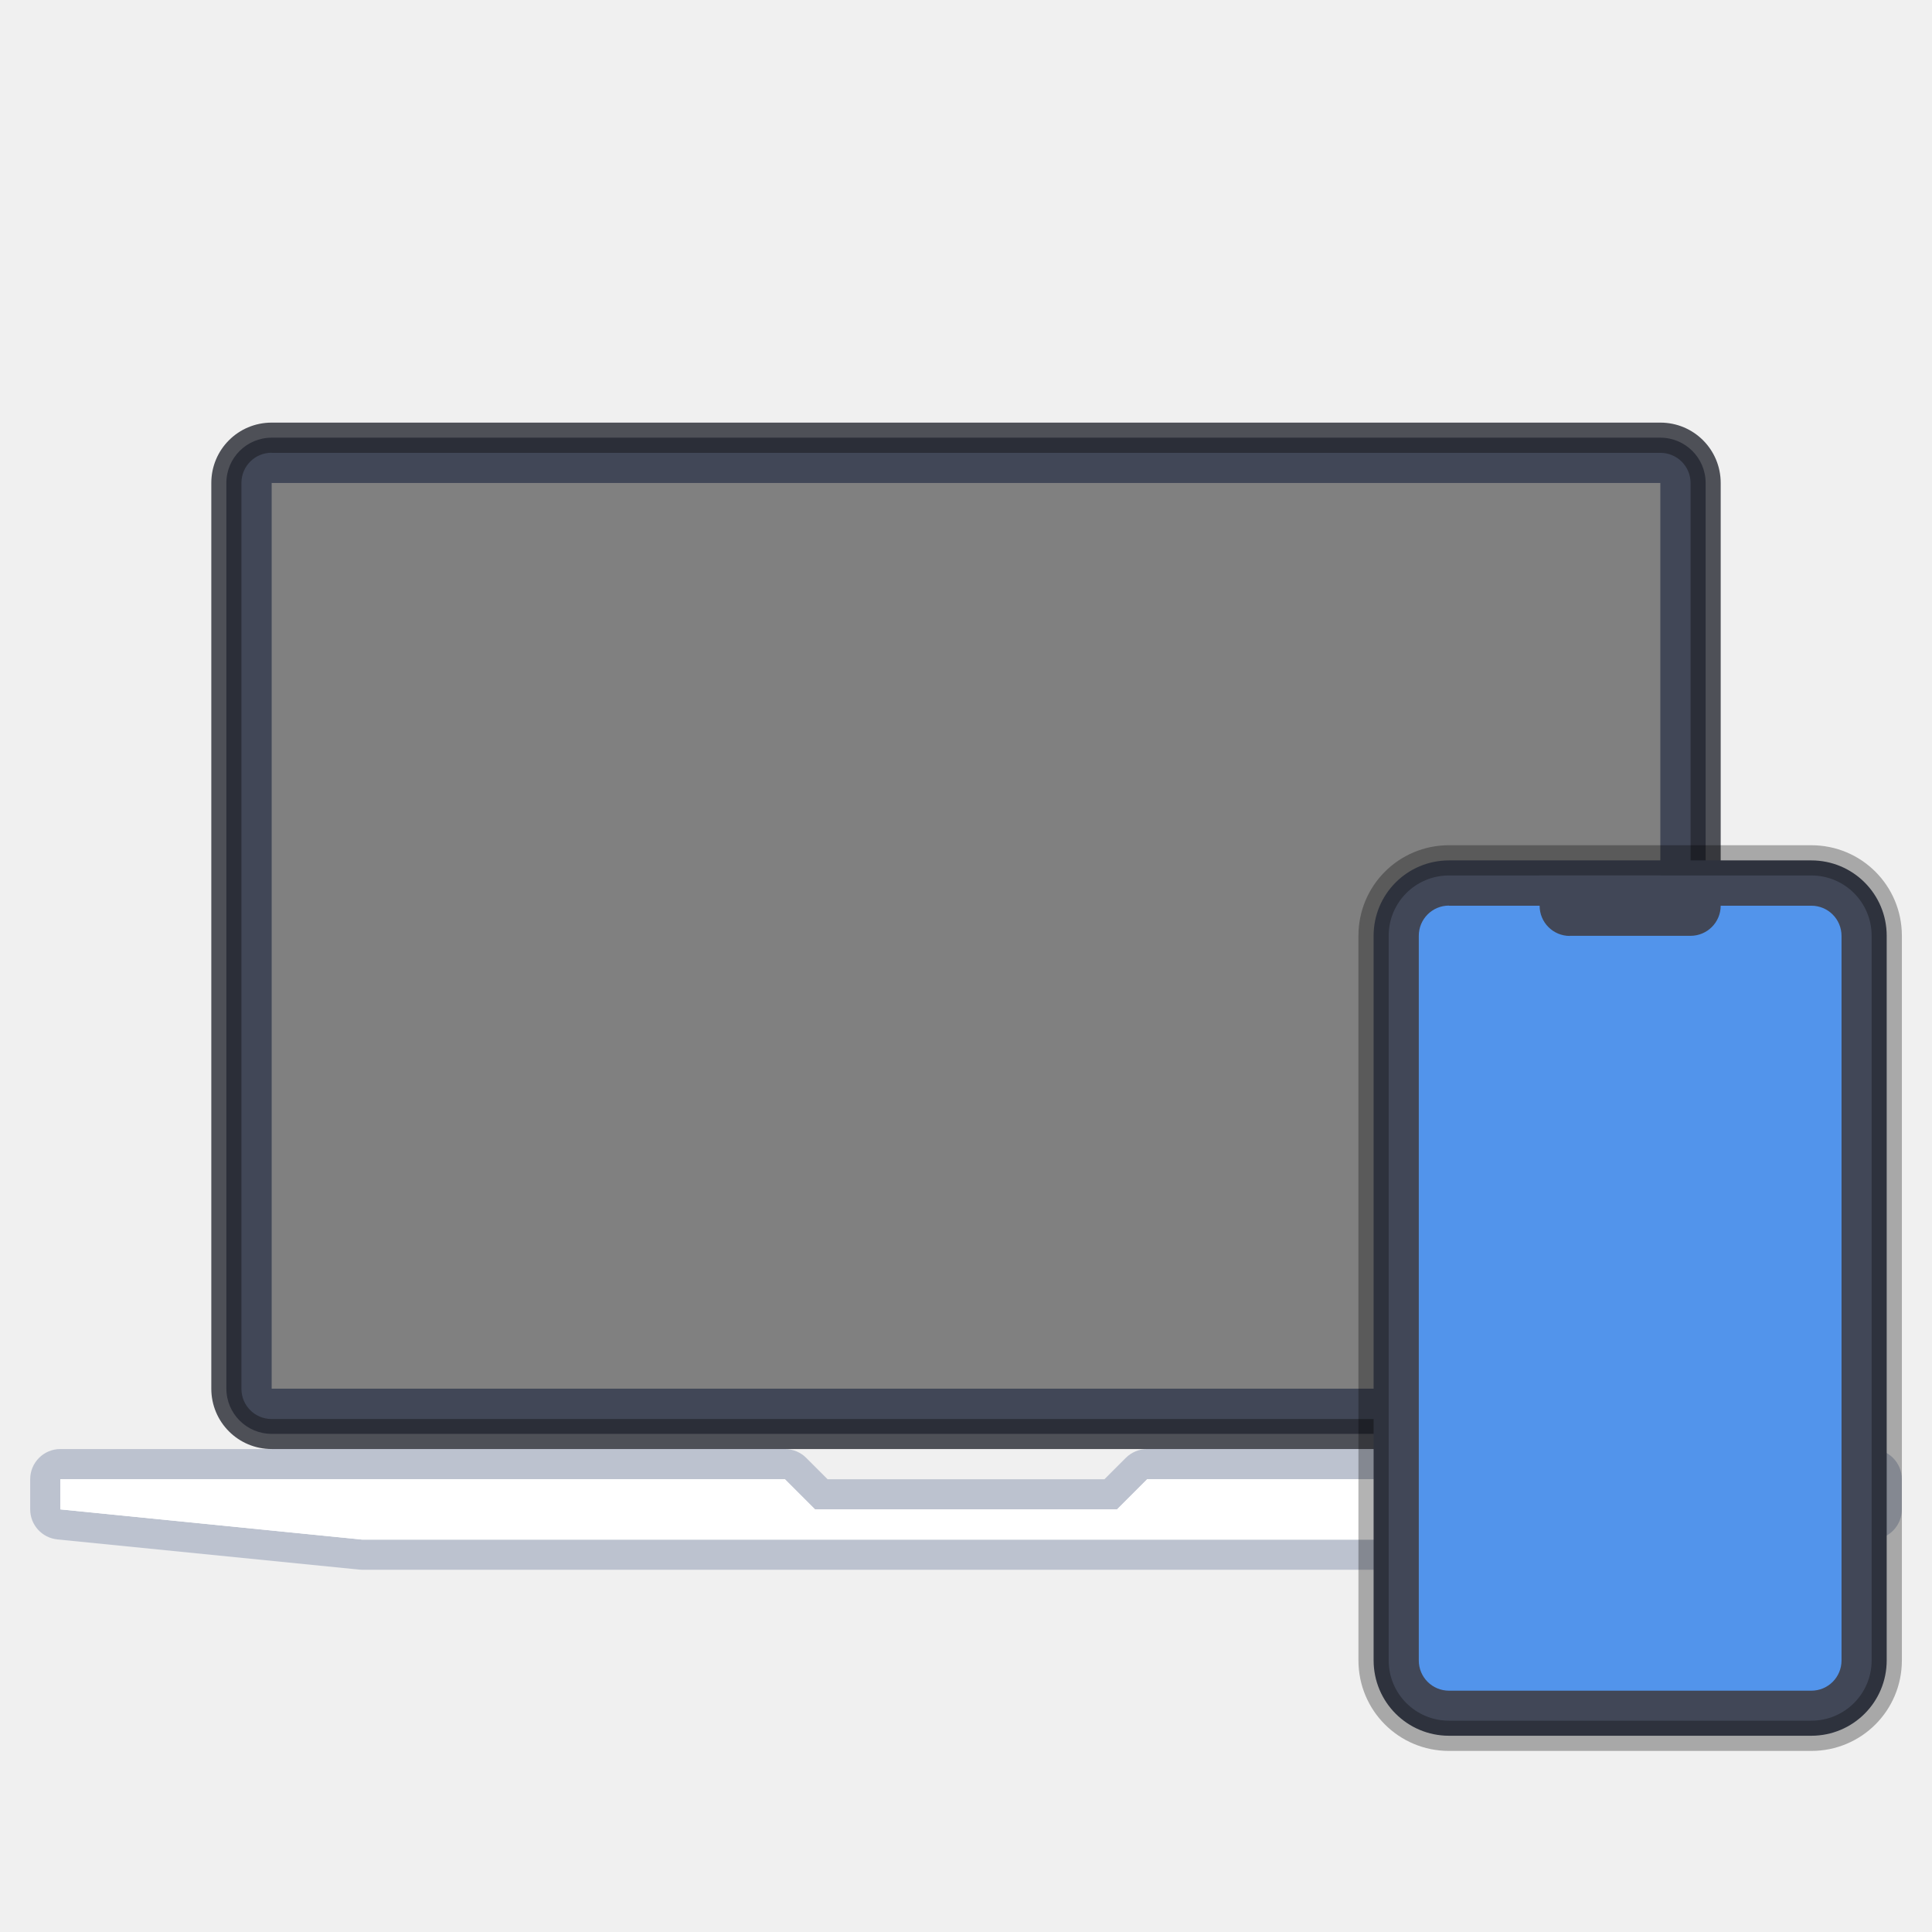
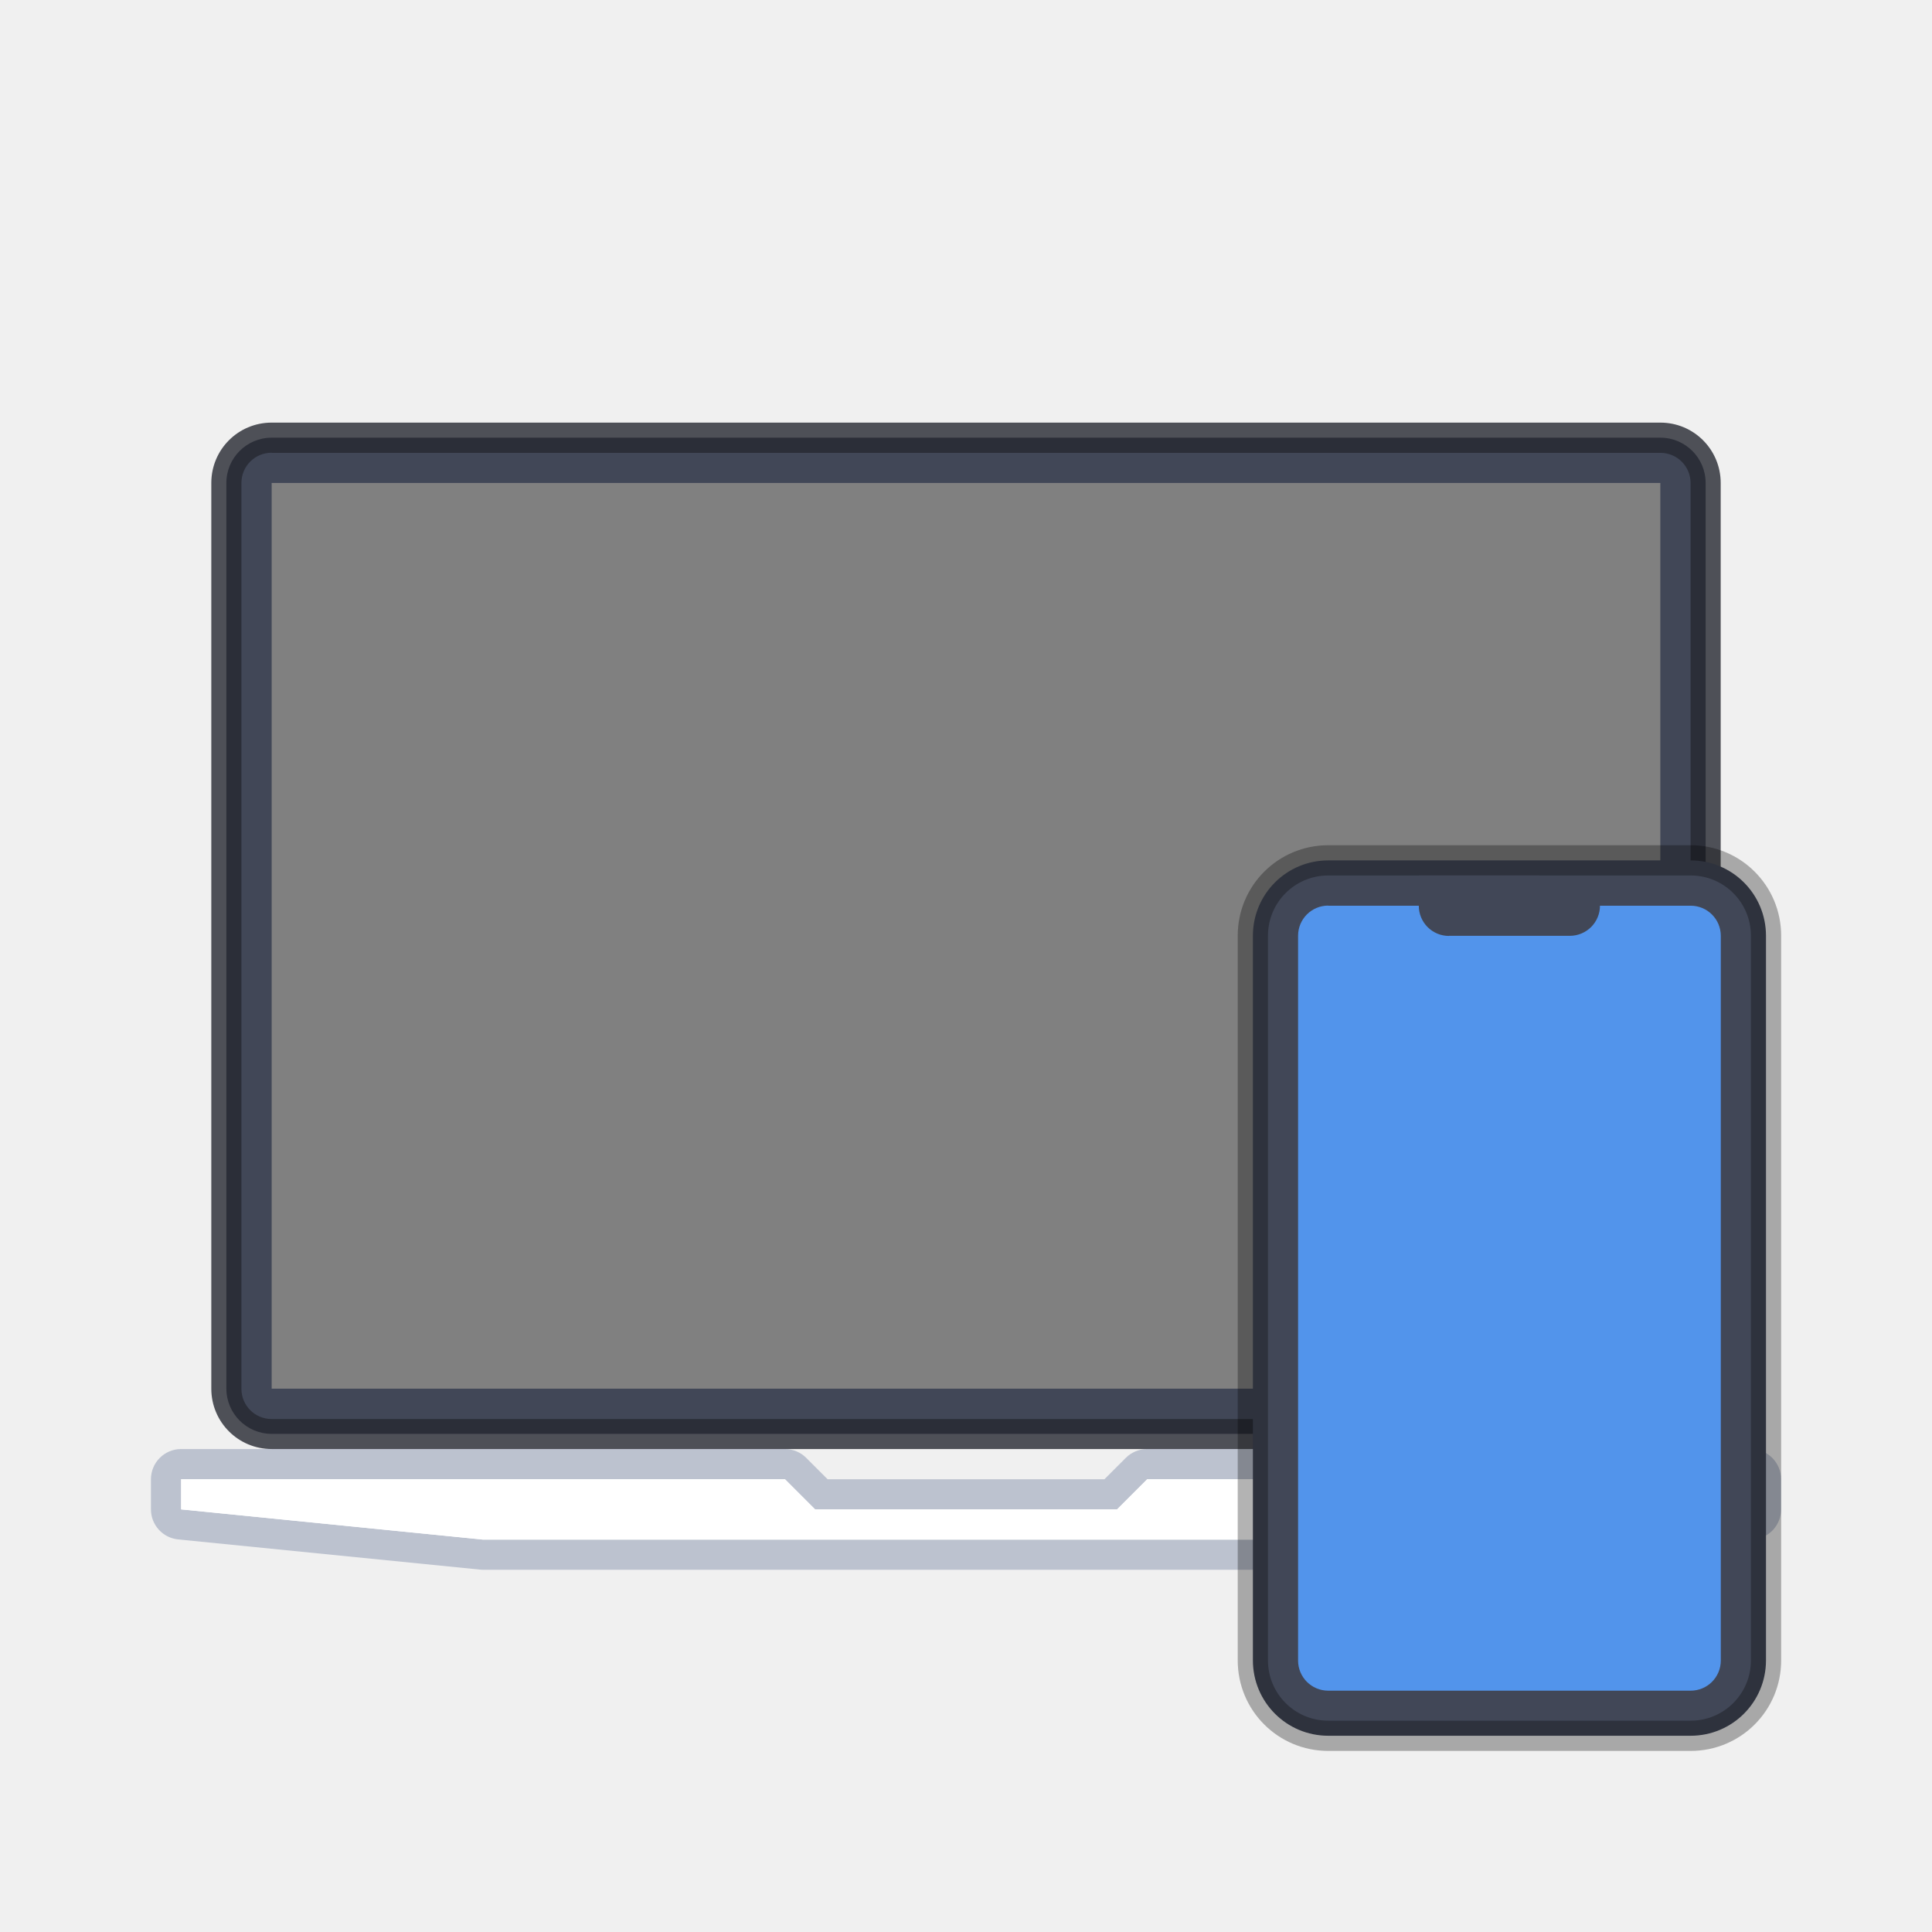
<svg xmlns="http://www.w3.org/2000/svg" width="64" height="64" viewBox="0 0 16.933 16.933" version="1.1" id="svg5">
  <defs id="defs2" />
  <rect style="fill:#414757;fill-opacity:1;stroke-width:0.265;stroke-linejoin:round" id="rect2161" width="12.965" height="8.731" x="1.984" y="3.836" ry="0.397" />
  <path id="rect846" style="opacity:0.8;fill:#252831;fill-opacity:1;stroke-width:0.265;stroke-linejoin:round" d="m 2.381,3.704 c -0.293,0 -0.529,0.236 -0.529,0.529 v 7.938 c 0,0.293 0.236,0.529 0.529,0.529 H 14.552 c 0.293,0 0.529,-0.236 0.529,-0.529 V 4.233 c 0,-0.293 -0.236,-0.529 -0.529,-0.529 z m 0,0.265 H 14.552 c 0.147,0 0.265,0.118 0.265,0.265 v 7.938 c 0,0.147 -0.118,0.265 -0.265,0.265 H 2.381 c -0.147,0 -0.265,-0.118 -0.265,-0.265 V 4.233 c 0,-0.147 0.118,-0.265 0.265,-0.265 z" />
  <rect style="fill:#808080;fill-opacity:1;stroke-width:0.213;stroke-linejoin:round" id="rect2689" width="12.171" height="7.938" x="2.381" y="4.233" />
  <g id="path2" transform="matrix(0.2645833,0,0,0.2645833,0,-0.5291666)">
-     <path style="color:#000000;fill:#3e5380;fill-opacity:0.29;stroke-linecap:round;stroke-linejoin:round;-inkscape-stroke:none;paint-order:markers stroke fill" d="m 2,50 a 1,1 0 0 0 -1,1 v 1 a 1,1 0 0 0 0.9,0.994 l 10,1 A 1,1 0 0 0 12,54 h 40 a 1,1 0 0 0 0.1,-0.006 l 10,-1 A 1,1 0 0 0 63,52 V 51 A 1,1 0 0 0 62,50 H 38 a 1,1 0 0 0 -0.707,0.293 L 36.586,51 H 27.414 L 26.707,50.293 A 1,1 0 0 0 26,50 Z" id="path852" />
-     <path style="color:#000000;fill:#ffffff;stroke-width:2;stroke-linecap:round;stroke-linejoin:round;-inkscape-stroke:none;paint-order:markers stroke fill" d="m 2,51 h 24 l 1,1 h 10 l 1,-1 h 24 v 1 L 52,53 H 12 L 2,52 Z" id="path854" />
+     <path style="color:#000000;fill:#3e5380;fill-opacity:0.29;stroke-linecap:round;stroke-linejoin:round;-inkscape-stroke:none;paint-order:markers stroke fill" d="m 6,50 c -0.552,5.5e-5 -1,0.448 -1,1 v 1 c 5.011e-4,0.513 0.39,0.943 0.9,0.994 l 10,1 C 15.933,53.998 15.967,54 16,54 h 32 c 0.033,-3.08e-4 0.067,-0.002 0.1,-0.006 l 10,-1 C 58.61,52.943 58.999,52.513 59,52 v -1 c -5.5e-5,-0.552 -0.448,-1 -1,-1 H 38 c -0.265,5.1e-5 -0.52,0.105 -0.707,0.293 L 36.586,51 H 27.414 L 26.707,50.293 C 26.52,50.105 26.265,50 26,50 Z" id="path852" />
+     <path style="color:#000000;fill:#ffffff;stroke-width:2;stroke-linecap:round;stroke-linejoin:round;-inkscape-stroke:none;paint-order:markers stroke fill" d="M 6,51 H 26 l 1,1 h 10 l 1,-1 h 20 v 1 L 48,53 H 16 L 6,52 Z" id="path854" />
  </g>
-   <path d="M 0.529,12.965 H 6.879 l 0.265,0.265 h 2.646 l 0.265,-0.265 h 6.35 v 0.265 L 13.758,13.494 H 3.175 L 0.529,13.229 Z" style="fill:#ffffff;stroke-width:0.265;paint-order:markers stroke fill" id="path961" />
-   <path id="rect1268" style="opacity:1;fill:#414757;fill-opacity:1;stroke-width:0.265;stroke-linecap:round;stroke-linejoin:round" d="m 12.7,7.541 h 3.175 c 0.366,0 0.661,0.295 0.661,0.661 v 6.35 c 0,0.366 -0.295,0.661 -0.661,0.661 H 12.7 c -0.366,0 -0.661,-0.295 -0.661,-0.661 V 8.202 c 0,-0.366 0.295,-0.661 0.661,-0.661 z" />
-   <path id="rect921" style="opacity:0.3;fill:#000000;stroke-width:0.265;stroke-linecap:round;stroke-linejoin:round" d="m 12.7,7.408 c -0.44,0 -0.794,0.354 -0.794,0.794 v 6.35 c 0,0.44 0.354,0.794 0.794,0.794 h 3.175 c 0.44,0 0.794,-0.354 0.794,-0.794 V 8.202 c 0,-0.44 -0.354,-0.794 -0.794,-0.794 z m 0,0.265 h 3.175 c 0.293,0 0.529,0.236 0.529,0.529 v 6.35 c 0,0.293 -0.236,0.529 -0.529,0.529 H 12.7 c -0.293,0 -0.529,-0.236 -0.529,-0.529 V 8.202 c 0,-0.293 0.236,-0.529 0.529,-0.529 z" />
-   <path id="rect6655" style="opacity:1;fill:#5294eb;stroke-width:0.265;stroke-linecap:round;stroke-linejoin:round" d="M 12.7,7.938 H 15.875 c 0.147,0 0.265,0.118 0.265,0.265 v 6.35 c 0,0.147 -0.118,0.265 -0.265,0.265 h -3.175 c -0.147,0 -0.265,-0.118 -0.265,-0.265 V 8.202 c 0,-0.147 0.118,-0.265 0.265,-0.265 z" />
-   <path id="rect7684" style="opacity:1;fill:#414757;stroke-width:0.265;stroke-linecap:round;stroke-linejoin:round" d="m 13.758,8.202 h 1.058 c 0.147,0 0.265,-0.118 0.265,-0.265 L 14.552,7.673 H 13.494 V 7.938 c 0,0.147 0.118,0.265 0.265,0.265 z" />
+   <path d="m 1.588,12.965 h 5.292 l 0.265,0.265 h 2.646 l 0.265,-0.265 h 5.292 v 0.265 L 12.7,13.494 H 4.233 L 1.588,13.229 Z" style="fill:#ffffff;stroke-width:0.265;paint-order:markers stroke fill" id="path961" />
+   <path id="rect1268" style="opacity:1;fill:#414757;fill-opacity:1;stroke-width:0.265;stroke-linecap:round;stroke-linejoin:round" d="m 11.642,7.541 h 3.175 c 0.366,0 0.661,0.295 0.661,0.661 v 6.35 c 0,0.366 -0.295,0.661 -0.661,0.661 h -3.175 c -0.366,0 -0.661,-0.295 -0.661,-0.661 V 8.202 c 0,-0.366 0.295,-0.661 0.661,-0.661 z" />
+   <path id="rect921" style="opacity:0.3;fill:#000000;stroke-width:0.265;stroke-linecap:round;stroke-linejoin:round" d="m 11.642,7.408 c -0.44,0 -0.794,0.354 -0.794,0.794 v 6.35 c 0,0.44 0.354,0.794 0.794,0.794 h 3.175 c 0.44,0 0.794,-0.354 0.794,-0.794 V 8.202 c 0,-0.44 -0.354,-0.794 -0.794,-0.794 z m 0,0.265 h 3.175 c 0.293,0 0.529,0.236 0.529,0.529 v 6.35 c 0,0.293 -0.236,0.529 -0.529,0.529 h -3.175 c -0.293,0 -0.529,-0.236 -0.529,-0.529 V 8.202 c 0,-0.293 0.236,-0.529 0.529,-0.529 z" />
+   <path id="rect6655" style="opacity:1;fill:#5294eb;stroke-width:0.265;stroke-linecap:round;stroke-linejoin:round" d="m 11.642,7.938 h 3.175 c 0.147,0 0.265,0.118 0.265,0.265 v 6.35 c 0,0.147 -0.118,0.265 -0.265,0.265 h -3.175 c -0.147,0 -0.265,-0.118 -0.265,-0.265 V 8.202 c 0,-0.147 0.118,-0.265 0.265,-0.265 z" />
+   <path id="rect7684" style="opacity:1;fill:#414757;stroke-width:0.265;stroke-linecap:round;stroke-linejoin:round" d="m 12.7,8.202 h 1.058 c 0.147,0 0.265,-0.118 0.265,-0.265 L 13.494,7.673 H 12.435 V 7.938 c 0,0.147 0.118,0.265 0.265,0.265 z" />
</svg>
